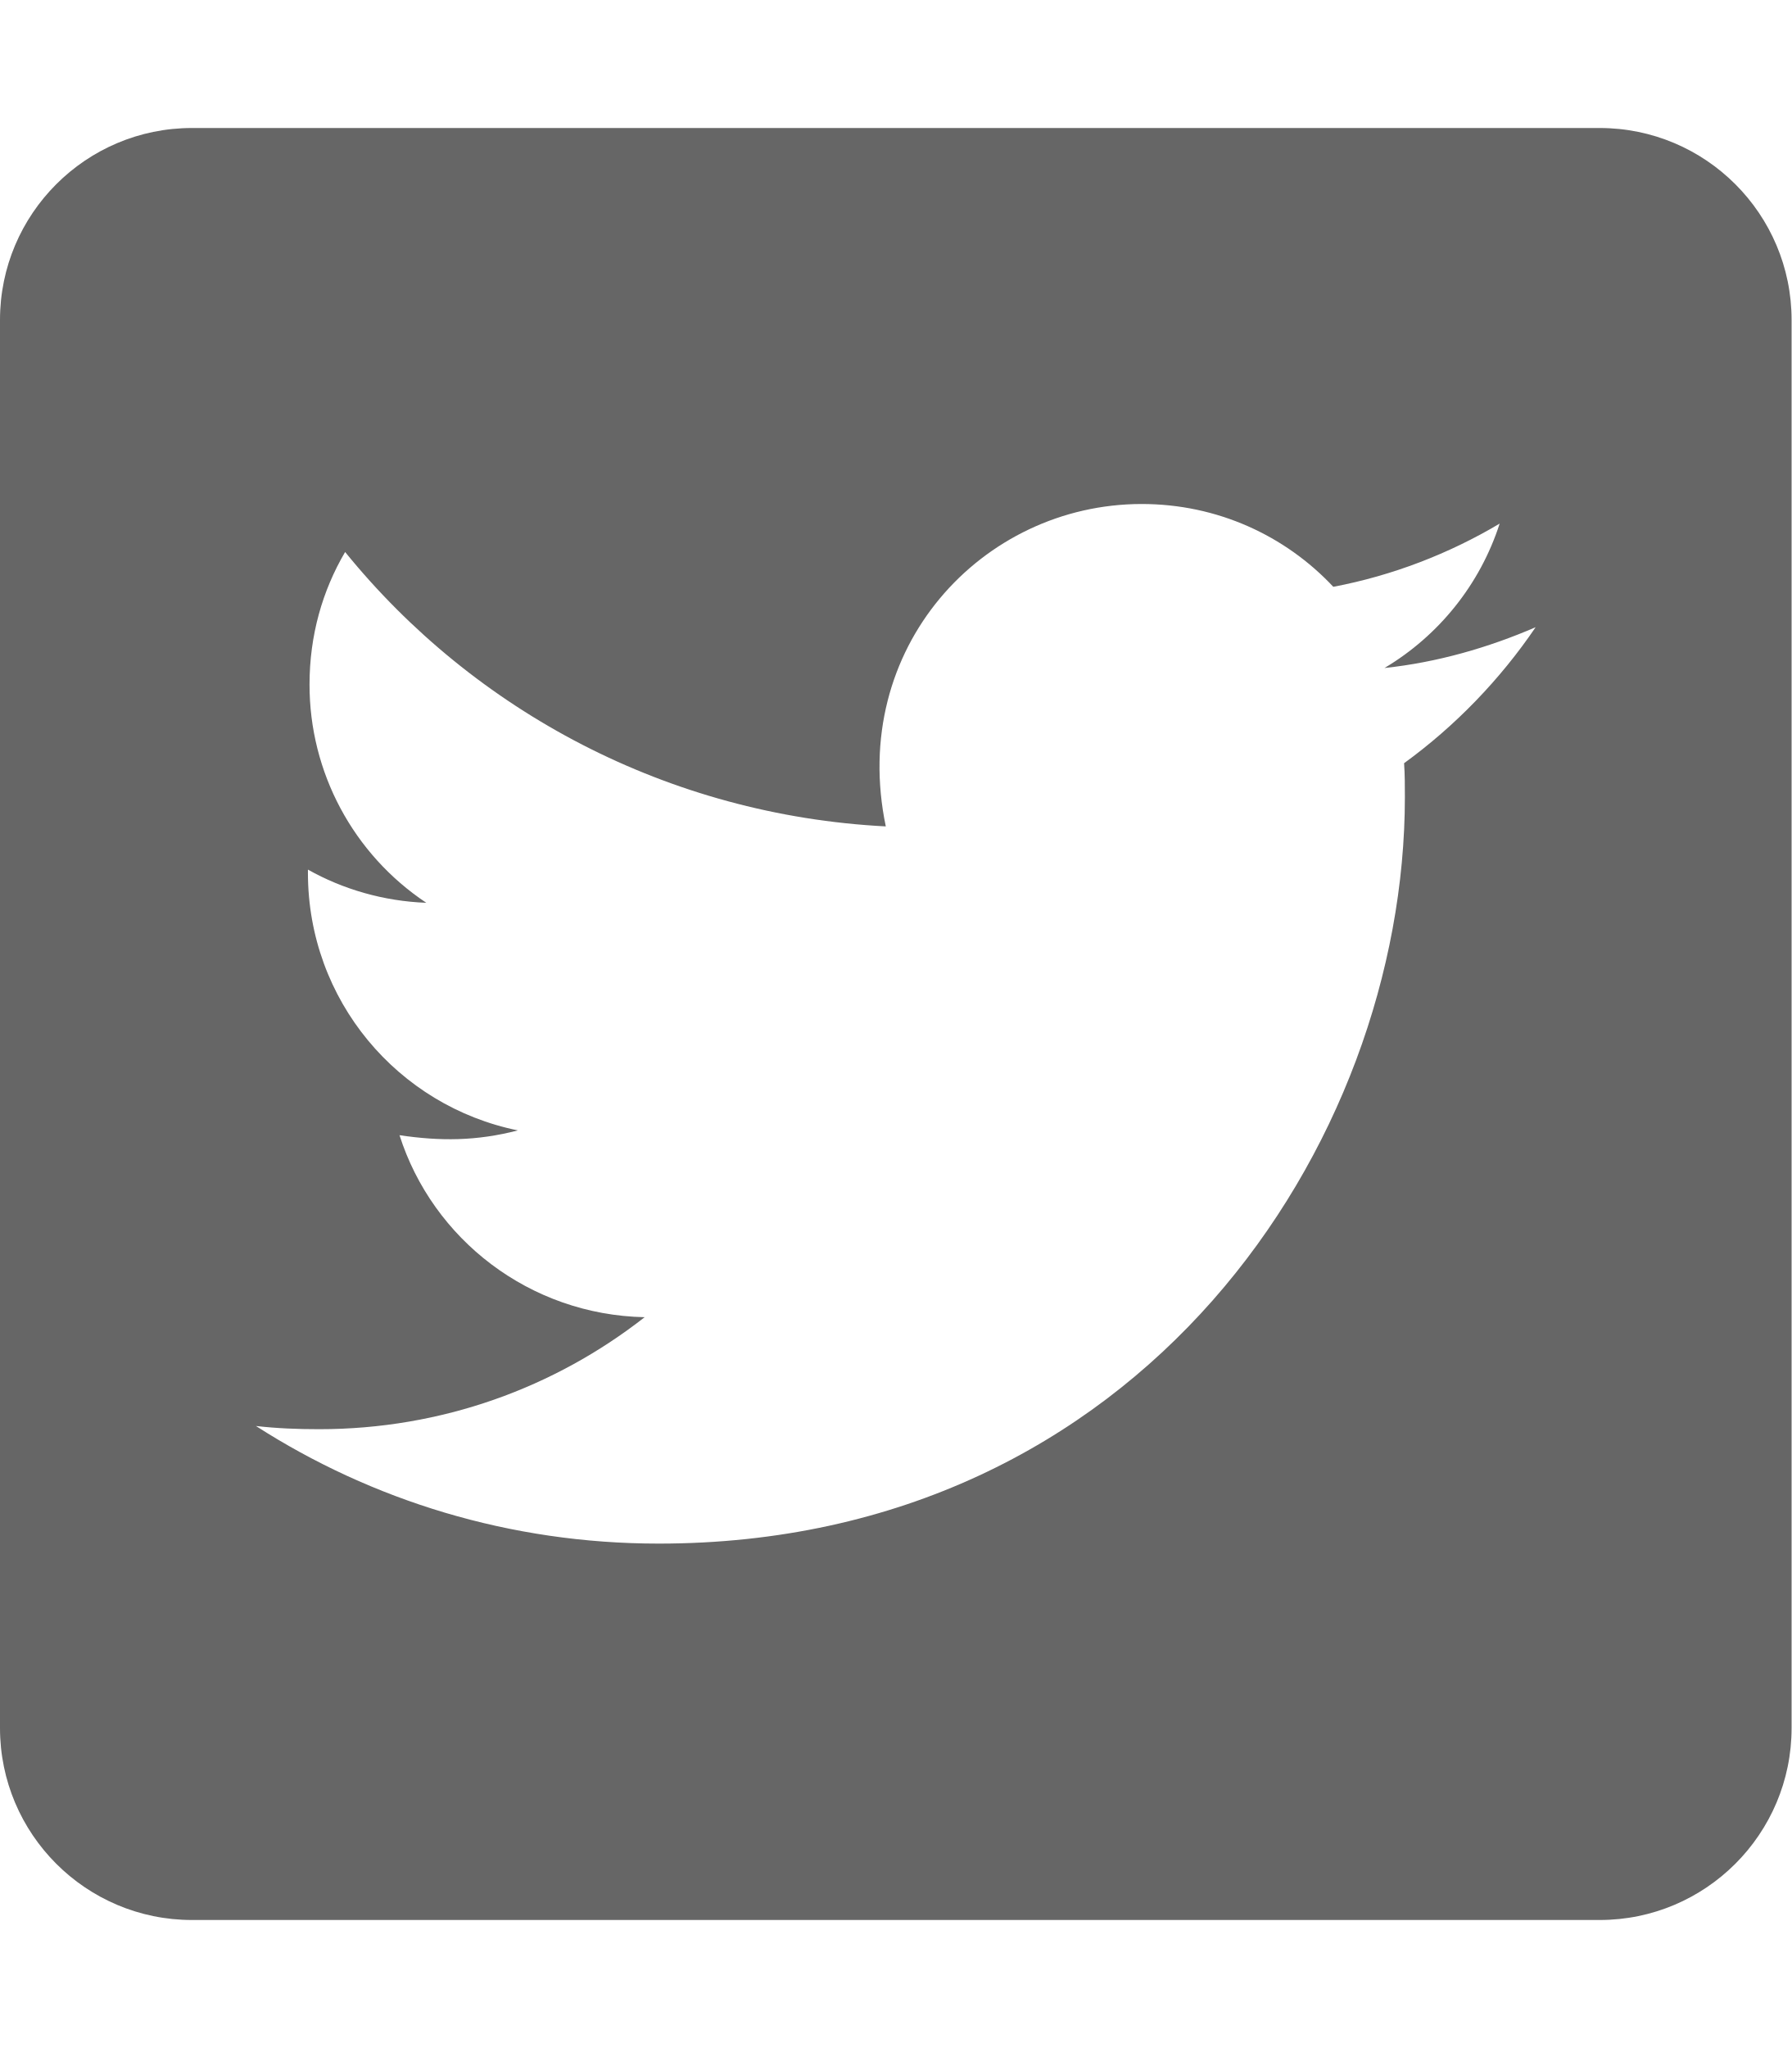
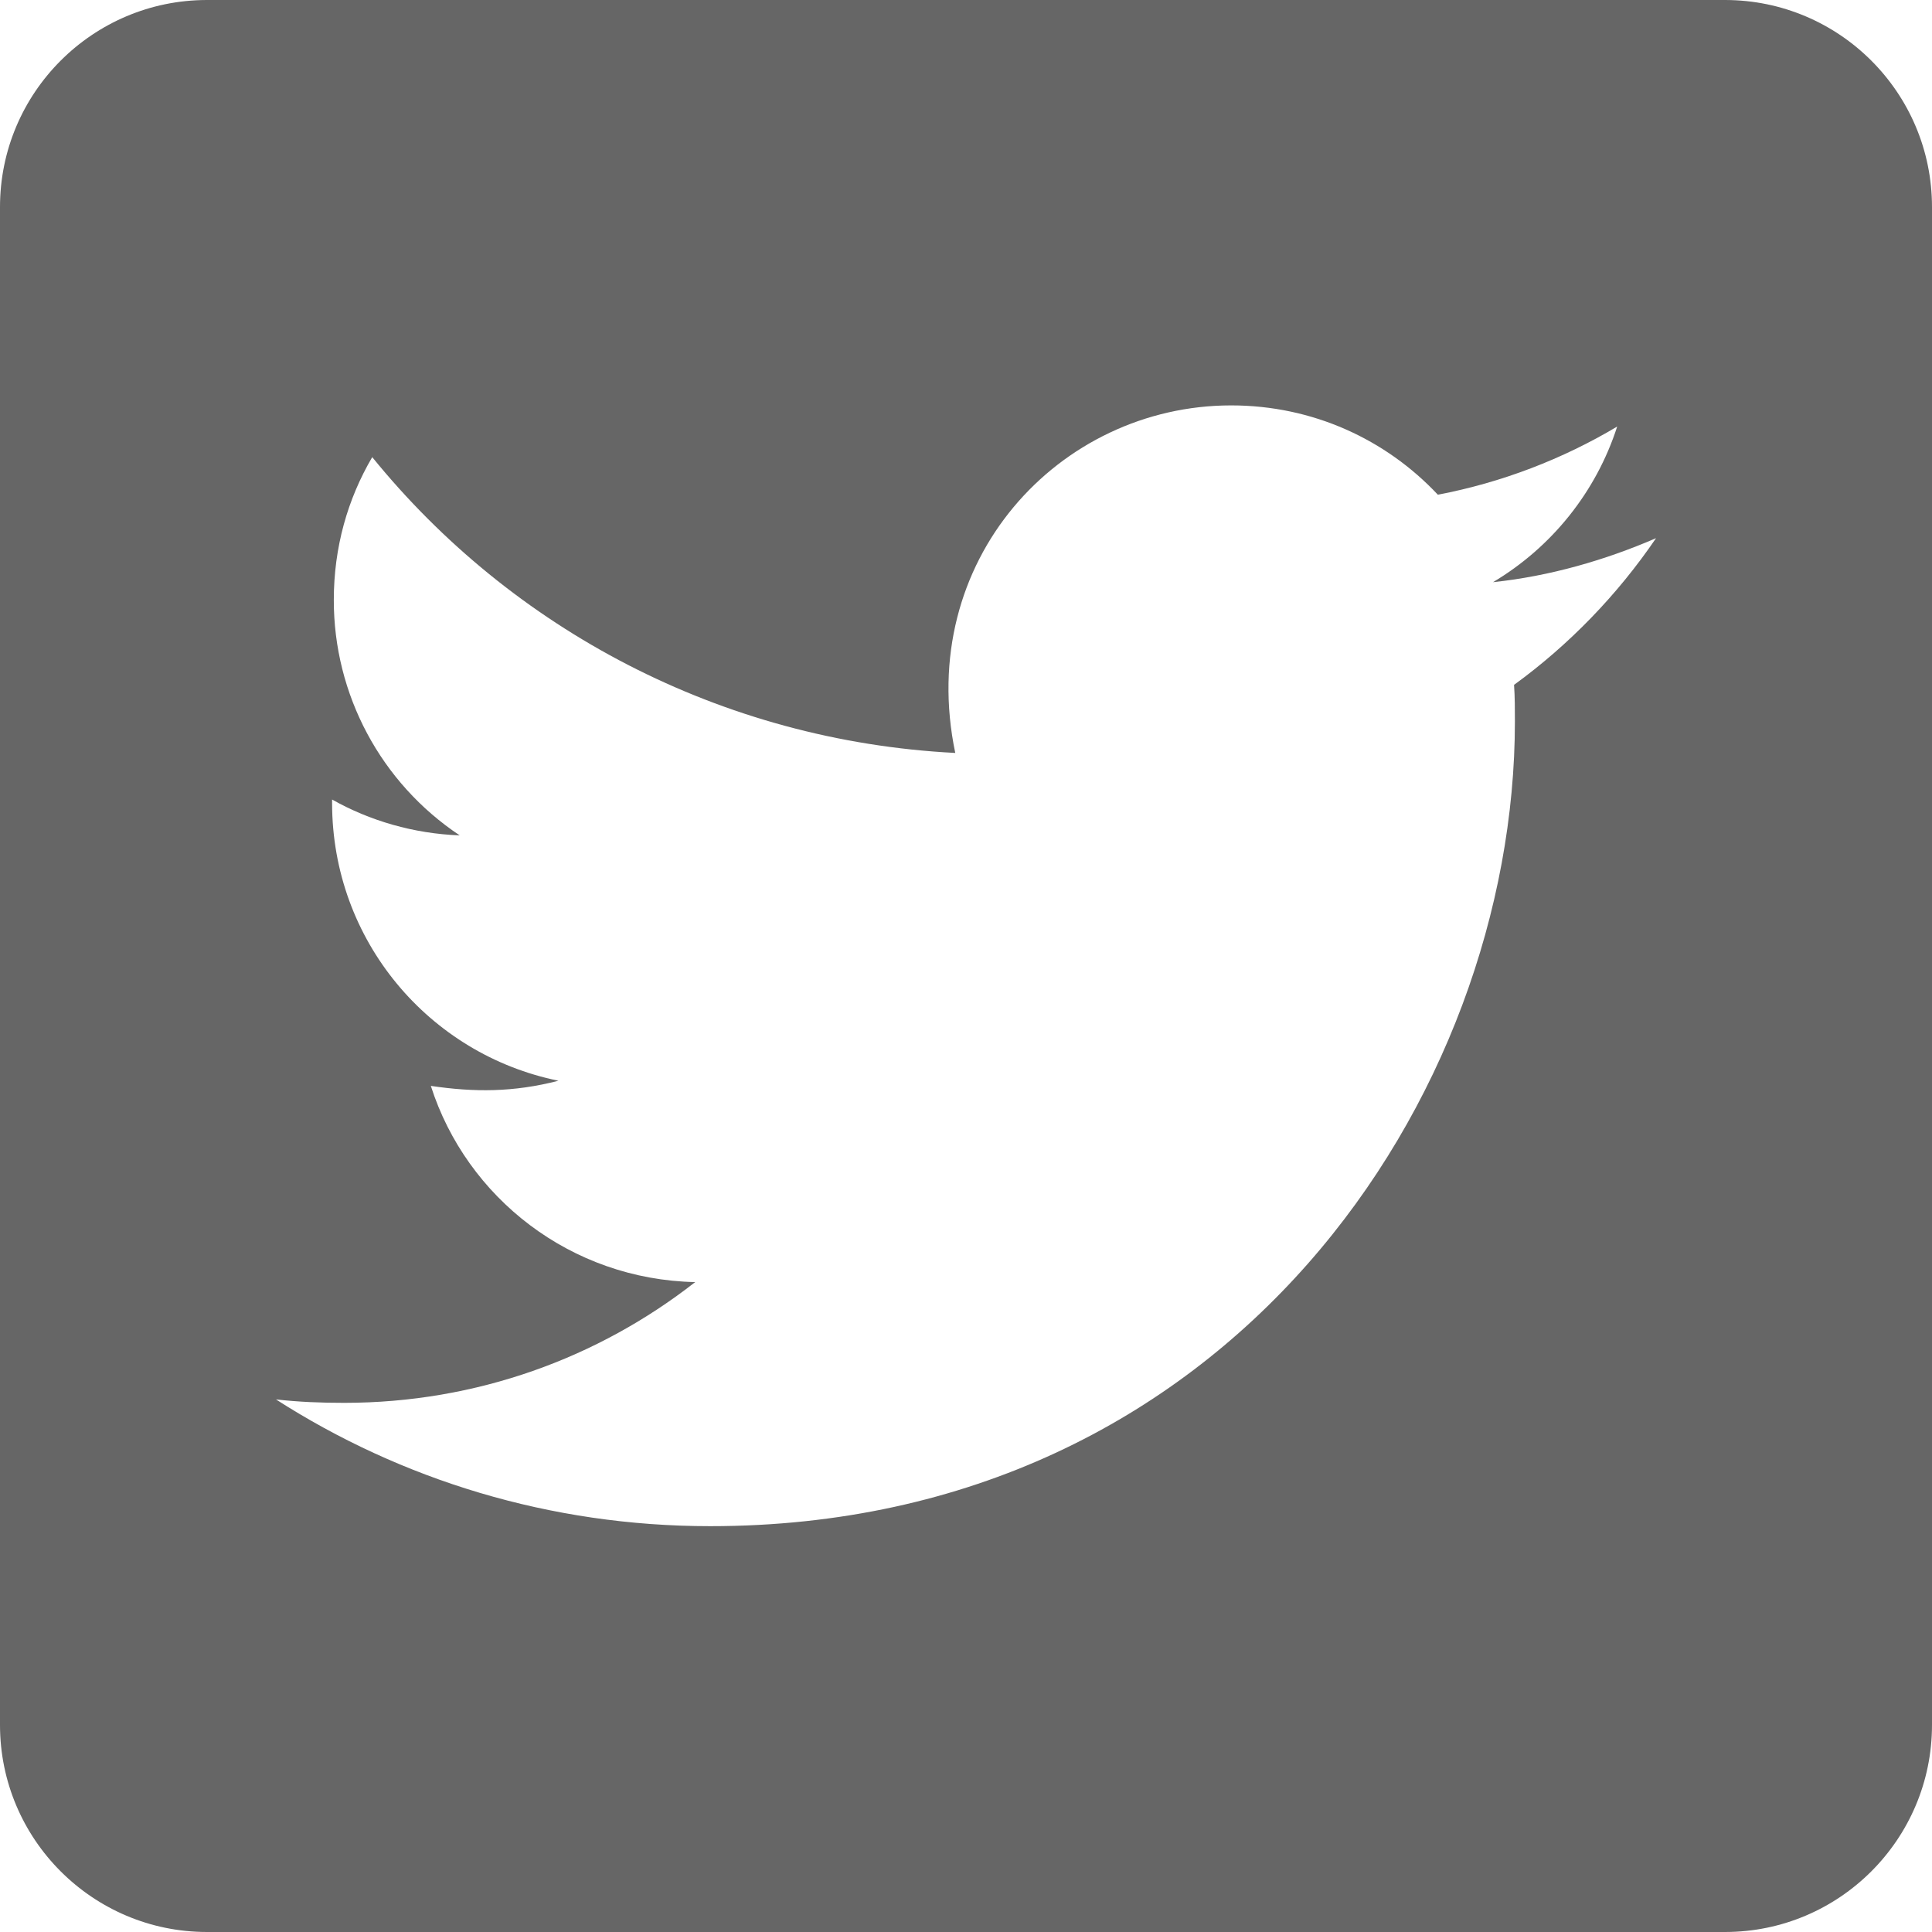
- <svg xmlns="http://www.w3.org/2000/svg" viewBox="0 0 448 512" version="1.1" id="svg134">
+ <svg xmlns="http://www.w3.org/2000/svg" viewBox="0 0 18 18" version="1.1" id="svg134" width="18" height="18">
  <defs id="defs138" />
-   <path d="M400 32H48C21.5 32 0 53.5 0 80v352c0 26.5 21.5 48 48 48h352c26.5 0 48-21.5 48-48V80c0-26.5-21.5-48-48-48zm-48.9 158.8c.2 2.8.2 5.7.2 8.5 0 86.7-66 186.6-186.6 186.6-37.2 0-71.7-10.8-100.7-29.4 5.3.6 10.4.8 15.8.8 30.7 0 58.9-10.4 81.4-28-28.8-.6-53-19.5-61.3-45.5 10.1 1.5 19.2 1.5 29.6-1.2-30-6.1-52.5-32.5-52.5-64.4v-.8c8.7 4.9 18.9 7.9 29.6 8.3a65.447 65.447 0 0 1-29.2-54.6c0-12.2 3.2-23.4 8.9-33.1 32.3 39.8 80.8 65.8 135.2 68.6-9.3-44.5 24-80.6 64-80.6 18.9 0 35.9 7.9 47.9 20.7 14.8-2.8 29-8.3 41.6-15.8-4.9 15.2-15.2 28-28.8 36.1 13.2-1.4 26-5.1 37.8-10.2-8.9 13.1-20.1 24.7-32.9 34z" id="path132" style="fill:#666666" />
+   <path d="M 16.071,0 H 1.929 C 0.864,0 0,0.864 0,1.929 V 16.071 C 0,17.136 0.864,18 1.929,18 H 16.071 C 17.136,18 18,17.136 18,16.071 V 1.929 C 18,0.864 17.136,0 16.071,0 Z m -1.965,6.38 c 0.008,0.113 0.008,0.229 0.008,0.342 0,3.483 -2.652,7.497 -7.497,7.497 -1.495,0 -2.881,-0.434 -4.046,-1.181 0.213,0.024 0.418,0.032 0.635,0.032 1.233,0 2.367,-0.418 3.271,-1.125 -1.157,-0.024 -2.129,-0.783 -2.463,-1.828 0.406,0.06 0.771,0.06 1.189,-0.048 C 3.998,9.824 3.094,8.763 3.094,7.481 V 7.449 C 3.443,7.646 3.853,7.767 4.283,7.783 A 2.63,2.63 0 0 1 3.11,5.589 c 0,-0.49 0.129,-0.94 0.358,-1.33 1.298,1.599 3.246,2.644 5.432,2.756 -0.374,-1.788 0.964,-3.238 2.571,-3.238 0.759,0 1.442,0.317 1.925,0.832 0.595,-0.113 1.165,-0.333 1.671,-0.635 -0.197,0.611 -0.611,1.125 -1.157,1.45 0.53,-0.056 1.045,-0.205 1.519,-0.41 -0.358,0.526 -0.808,0.992 -1.322,1.366 z" id="path132" style="fill:#666666;stroke-width:0.04" />
</svg>
